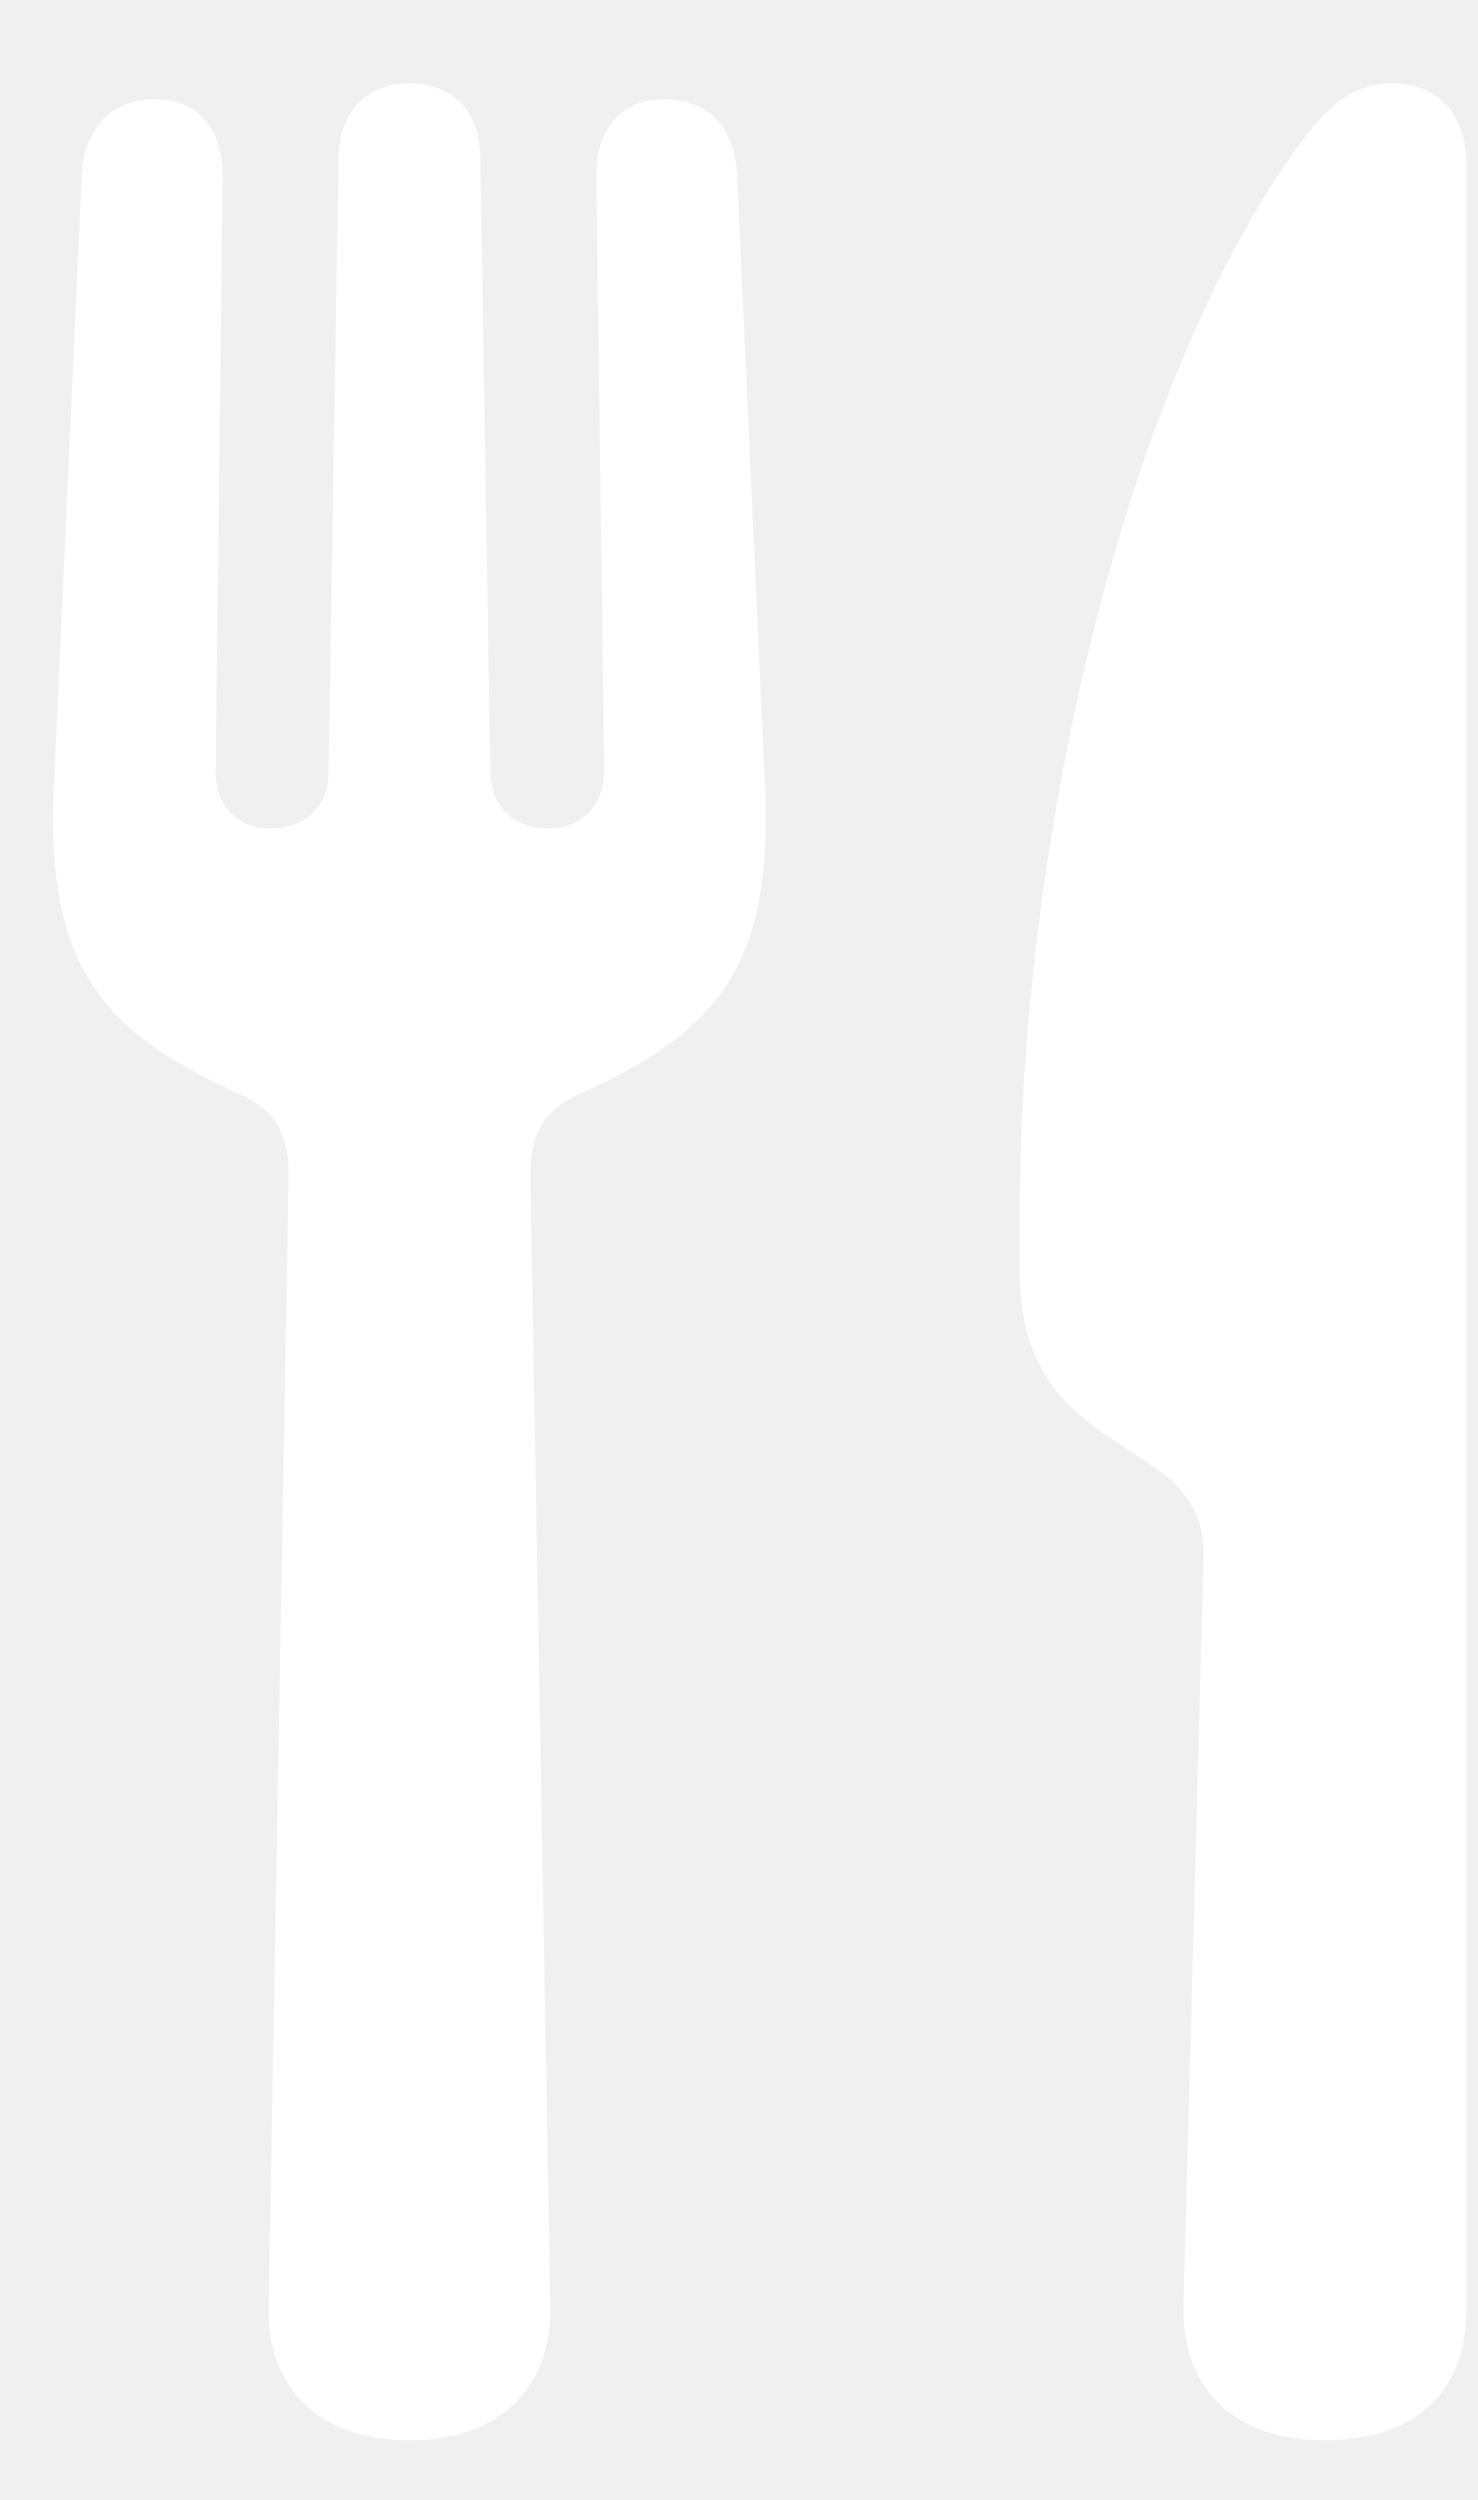
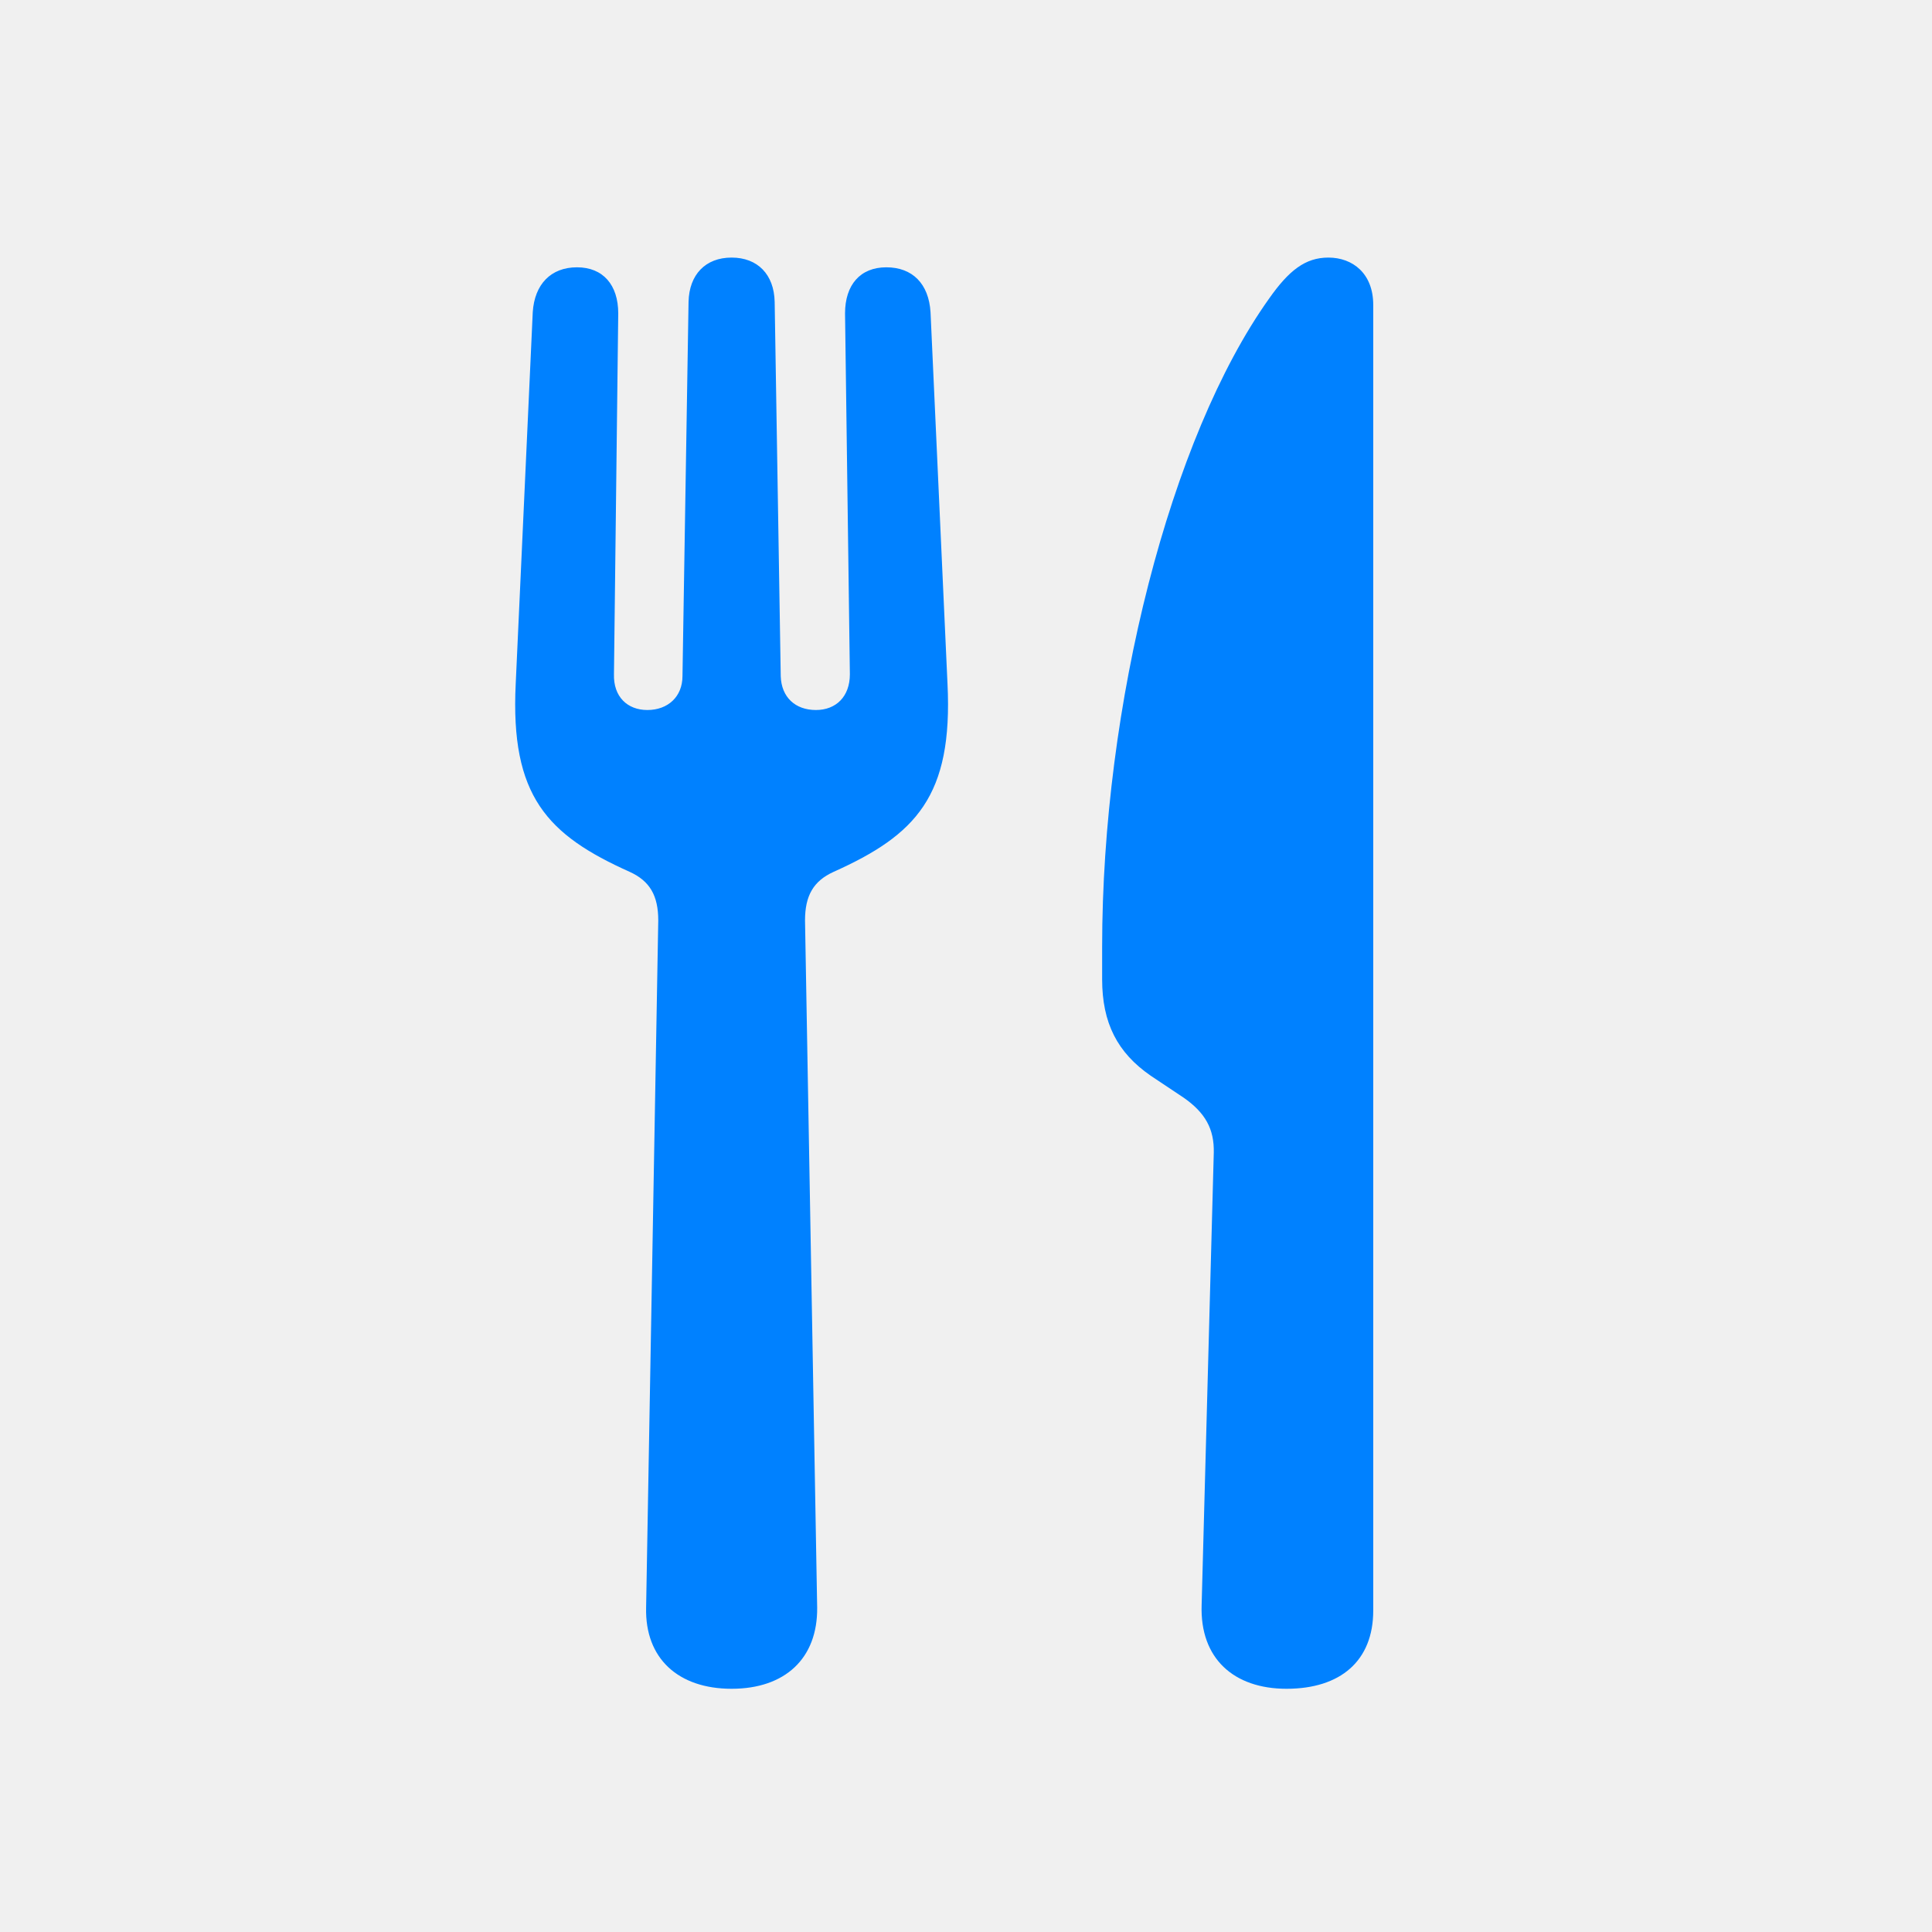
- <svg xmlns="http://www.w3.org/2000/svg" width="13" height="22" viewBox="0 0 13 22" fill="none">
-   <path d="M4.417 10.34H4.417L4.417 10.344L4.593 20.301C4.593 20.301 4.593 20.301 4.593 20.301C4.596 20.614 4.499 20.836 4.345 20.982C4.188 21.129 3.944 21.225 3.603 21.225C3.262 21.225 3.016 21.129 2.858 20.981C2.703 20.836 2.607 20.615 2.614 20.304L2.614 20.302L2.79 10.344H2.79V10.34C2.79 10.133 2.755 9.941 2.658 9.776C2.559 9.607 2.41 9.491 2.23 9.409L2.229 9.408C1.643 9.145 1.264 8.895 1.031 8.544C0.799 8.197 0.686 7.712 0.724 6.924L0.724 6.923L0.97 1.538C0.981 1.382 1.03 1.282 1.088 1.222C1.144 1.165 1.23 1.124 1.362 1.124C1.492 1.124 1.568 1.165 1.615 1.219C1.666 1.276 1.709 1.377 1.71 1.54L1.648 6.767C1.643 6.982 1.708 7.181 1.848 7.326C1.988 7.472 2.18 7.54 2.382 7.54C2.585 7.54 2.778 7.473 2.921 7.337C3.065 7.2 3.141 7.01 3.141 6.8L3.229 1.38C3.229 1.38 3.229 1.38 3.229 1.38C3.233 1.231 3.278 1.136 3.332 1.08C3.385 1.025 3.47 0.983 3.603 0.983C3.736 0.983 3.821 1.025 3.874 1.08C3.929 1.136 3.974 1.231 3.977 1.38C3.977 1.38 3.977 1.38 3.977 1.38L4.065 6.802L4.065 6.802L4.065 6.805C4.071 7.013 4.145 7.203 4.289 7.34C4.433 7.477 4.624 7.54 4.825 7.54C5.027 7.54 5.218 7.471 5.359 7.327C5.499 7.183 5.567 6.986 5.567 6.771L5.567 6.768L5.497 1.54C5.497 1.377 5.541 1.276 5.591 1.219C5.638 1.165 5.715 1.124 5.844 1.124C5.979 1.124 6.065 1.165 6.119 1.22C6.176 1.277 6.226 1.376 6.236 1.538L6.482 6.923L6.482 6.924C6.521 7.712 6.407 8.197 6.176 8.544C5.943 8.895 5.564 9.145 4.978 9.408L4.976 9.409C4.796 9.491 4.648 9.607 4.549 9.776C4.452 9.941 4.417 10.133 4.417 10.34ZM10.841 13.713L10.841 13.712C10.846 13.505 10.809 13.315 10.712 13.139C10.616 12.966 10.473 12.825 10.294 12.701L10.294 12.701L10.29 12.698L9.817 12.383C9.604 12.235 9.46 12.075 9.367 11.89C9.273 11.705 9.223 11.479 9.223 11.192V10.726C9.223 8.99 9.467 7.166 9.887 5.527C10.308 3.885 10.902 2.448 11.594 1.476L11.595 1.475C11.872 1.08 12.044 0.983 12.252 0.983C12.374 0.983 12.471 1.022 12.535 1.085C12.598 1.145 12.652 1.247 12.652 1.419V20.342C12.652 20.65 12.554 20.859 12.401 20.995C12.244 21.135 11.996 21.225 11.645 21.225C11.309 21.225 11.064 21.129 10.906 20.979C10.752 20.831 10.653 20.601 10.665 20.271L10.665 20.269L10.841 13.713Z" fill="white" stroke="white" stroke-width="0.5" />
+ <svg xmlns="http://www.w3.org/2000/svg" width="28" height="28" viewBox="0 0 28 28" fill="none">
+   <path d="M10.603 24.475C11.377 24.475 11.851 24.036 11.843 23.298L11.667 13.34C11.667 12.979 11.79 12.768 12.08 12.636C13.275 12.1 13.811 11.538 13.732 9.912L13.486 4.524C13.46 4.111 13.223 3.874 12.845 3.874C12.467 3.874 12.247 4.129 12.247 4.542L12.317 9.771C12.317 10.097 12.115 10.29 11.825 10.29C11.526 10.29 11.324 10.105 11.315 9.798L11.227 4.375C11.219 3.979 10.981 3.733 10.603 3.733C10.225 3.733 9.988 3.979 9.979 4.375L9.891 9.798C9.891 10.097 9.68 10.29 9.382 10.29C9.092 10.29 8.889 10.097 8.898 9.771L8.96 4.542C8.96 4.129 8.74 3.874 8.362 3.874C7.984 3.874 7.747 4.12 7.721 4.524L7.474 9.912C7.395 11.538 7.931 12.1 9.127 12.636C9.417 12.768 9.54 12.979 9.54 13.34L9.364 23.298C9.346 24.036 9.83 24.475 10.603 24.475ZM17.591 16.706L17.415 23.262C17.389 24.036 17.881 24.475 18.645 24.475C19.427 24.475 19.902 24.071 19.902 23.342V4.419C19.902 3.962 19.603 3.733 19.252 3.733C18.918 3.733 18.68 3.918 18.39 4.331C16.958 6.344 15.973 10.211 15.973 13.726V14.192C15.973 14.825 16.193 15.256 16.677 15.59L17.151 15.906C17.468 16.126 17.599 16.363 17.591 16.706Z" fill="#0081FF" />
</svg>
